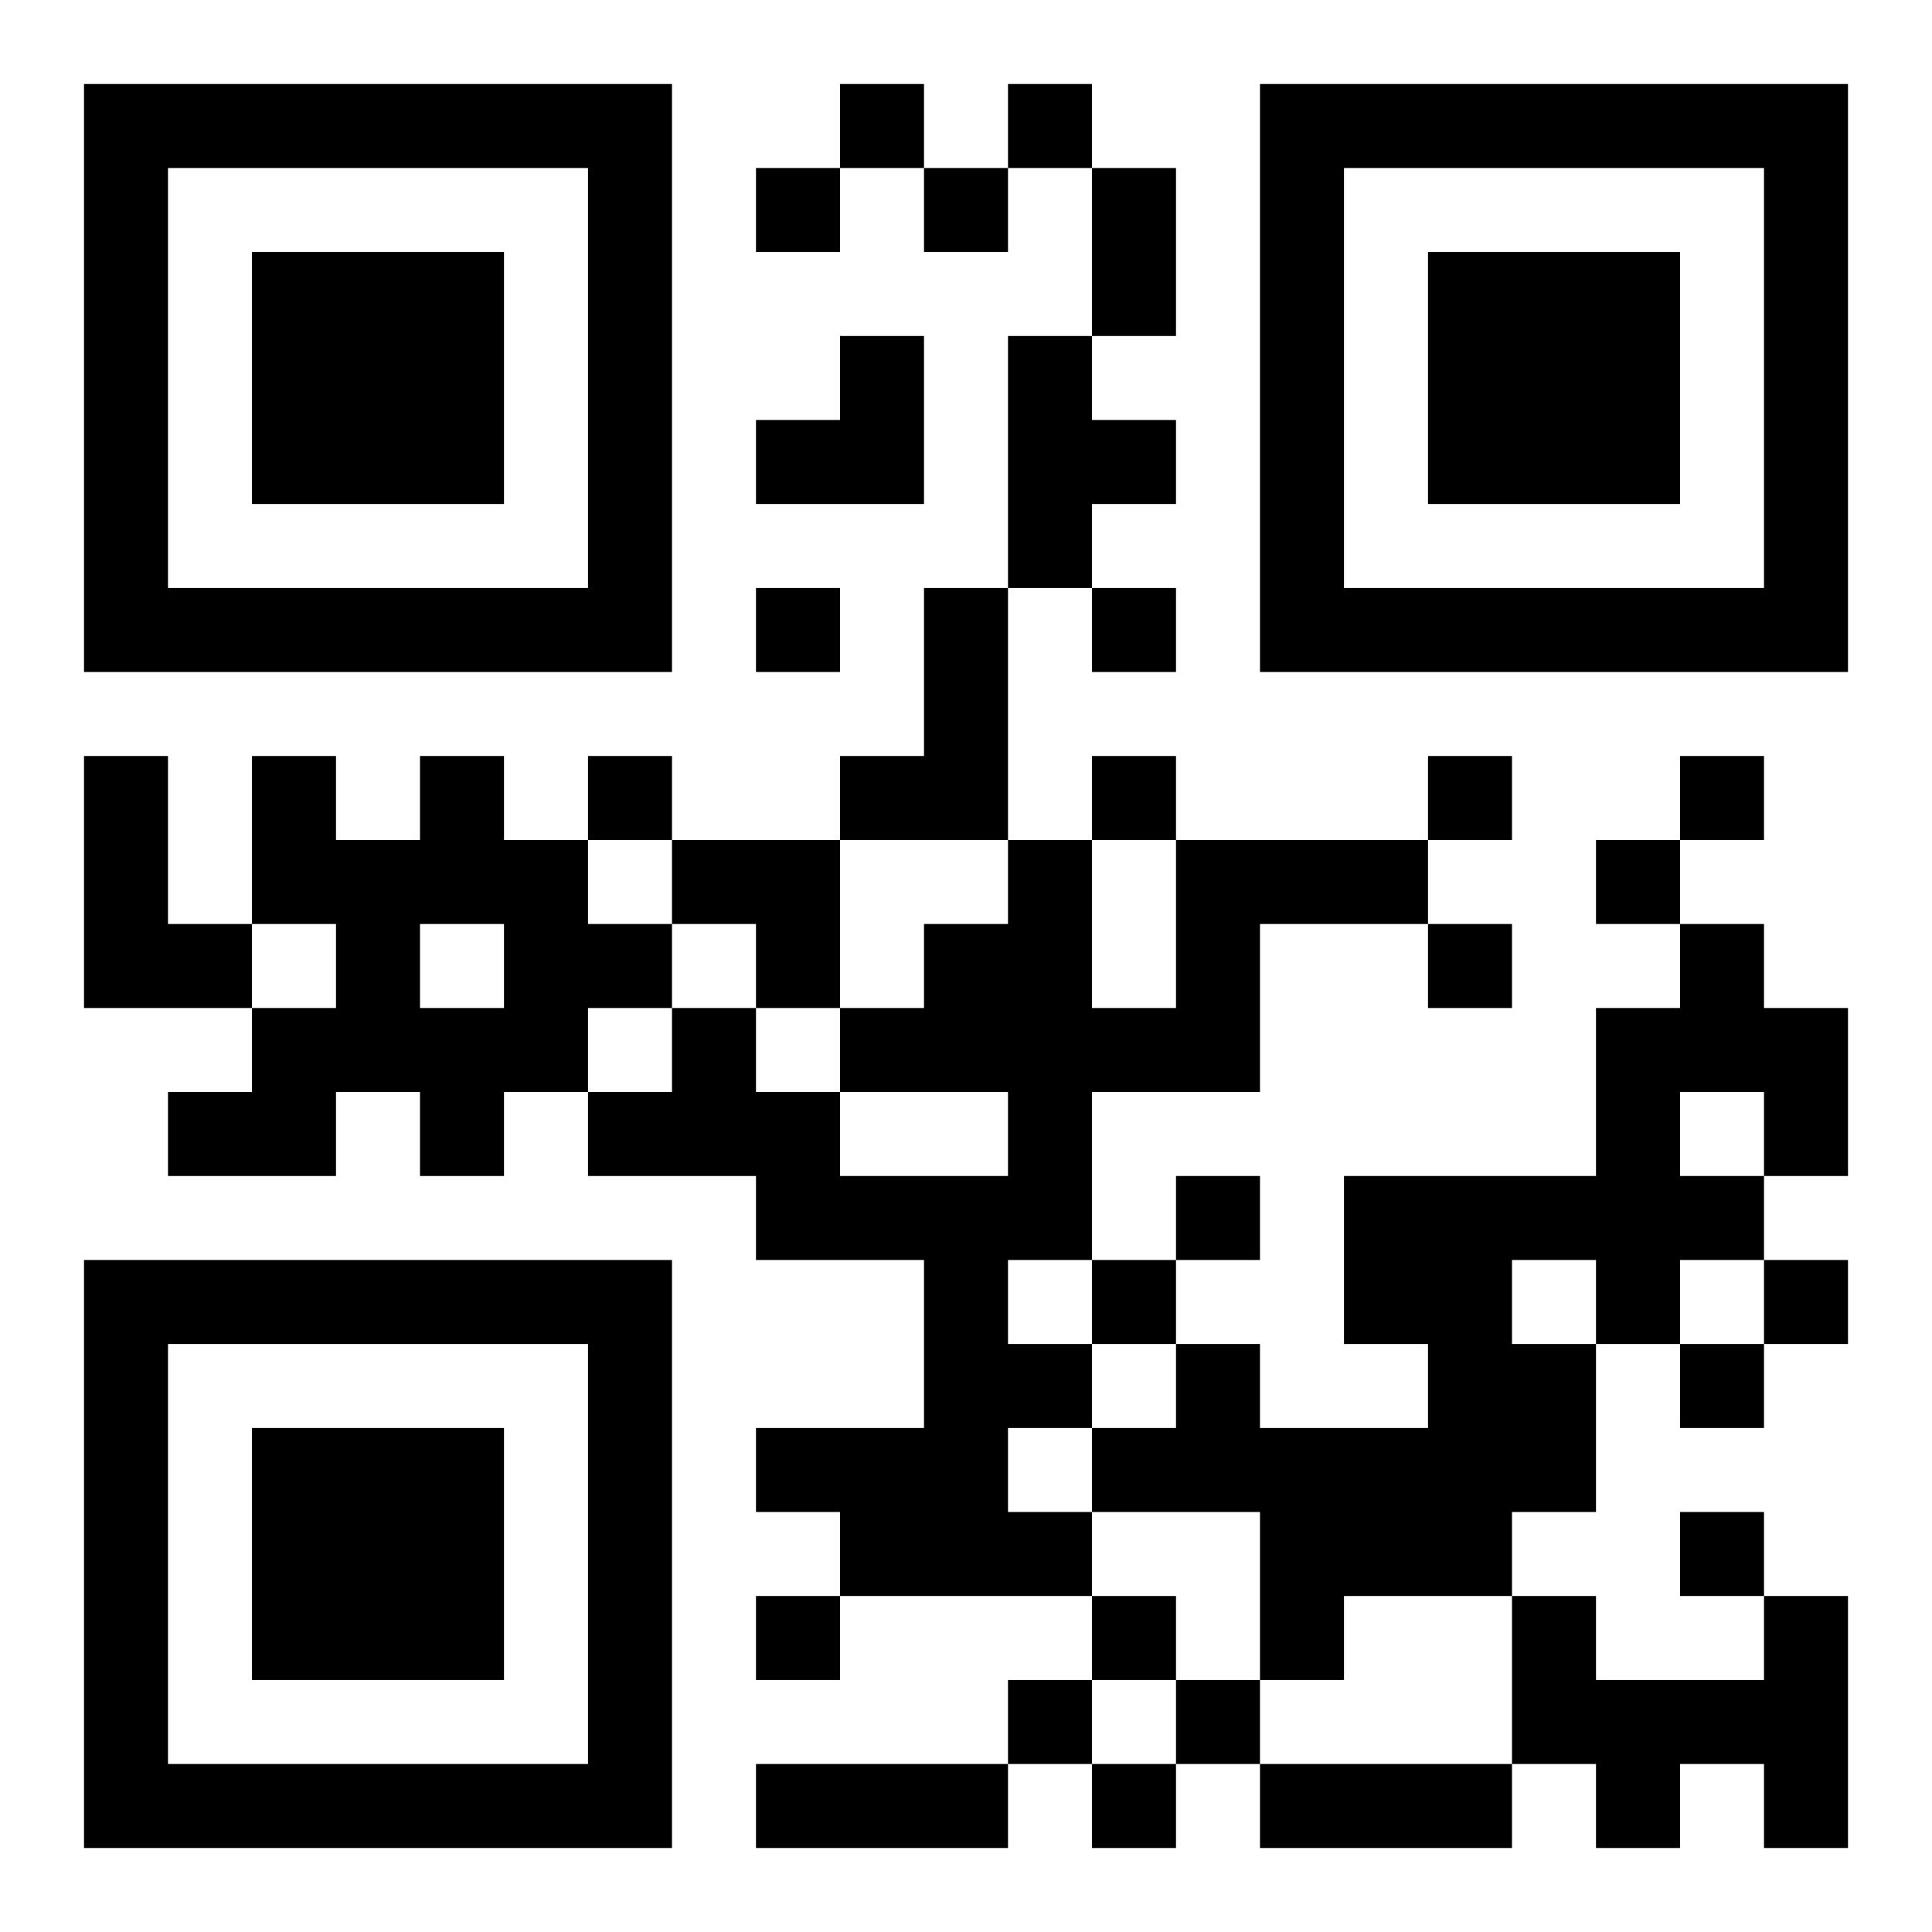
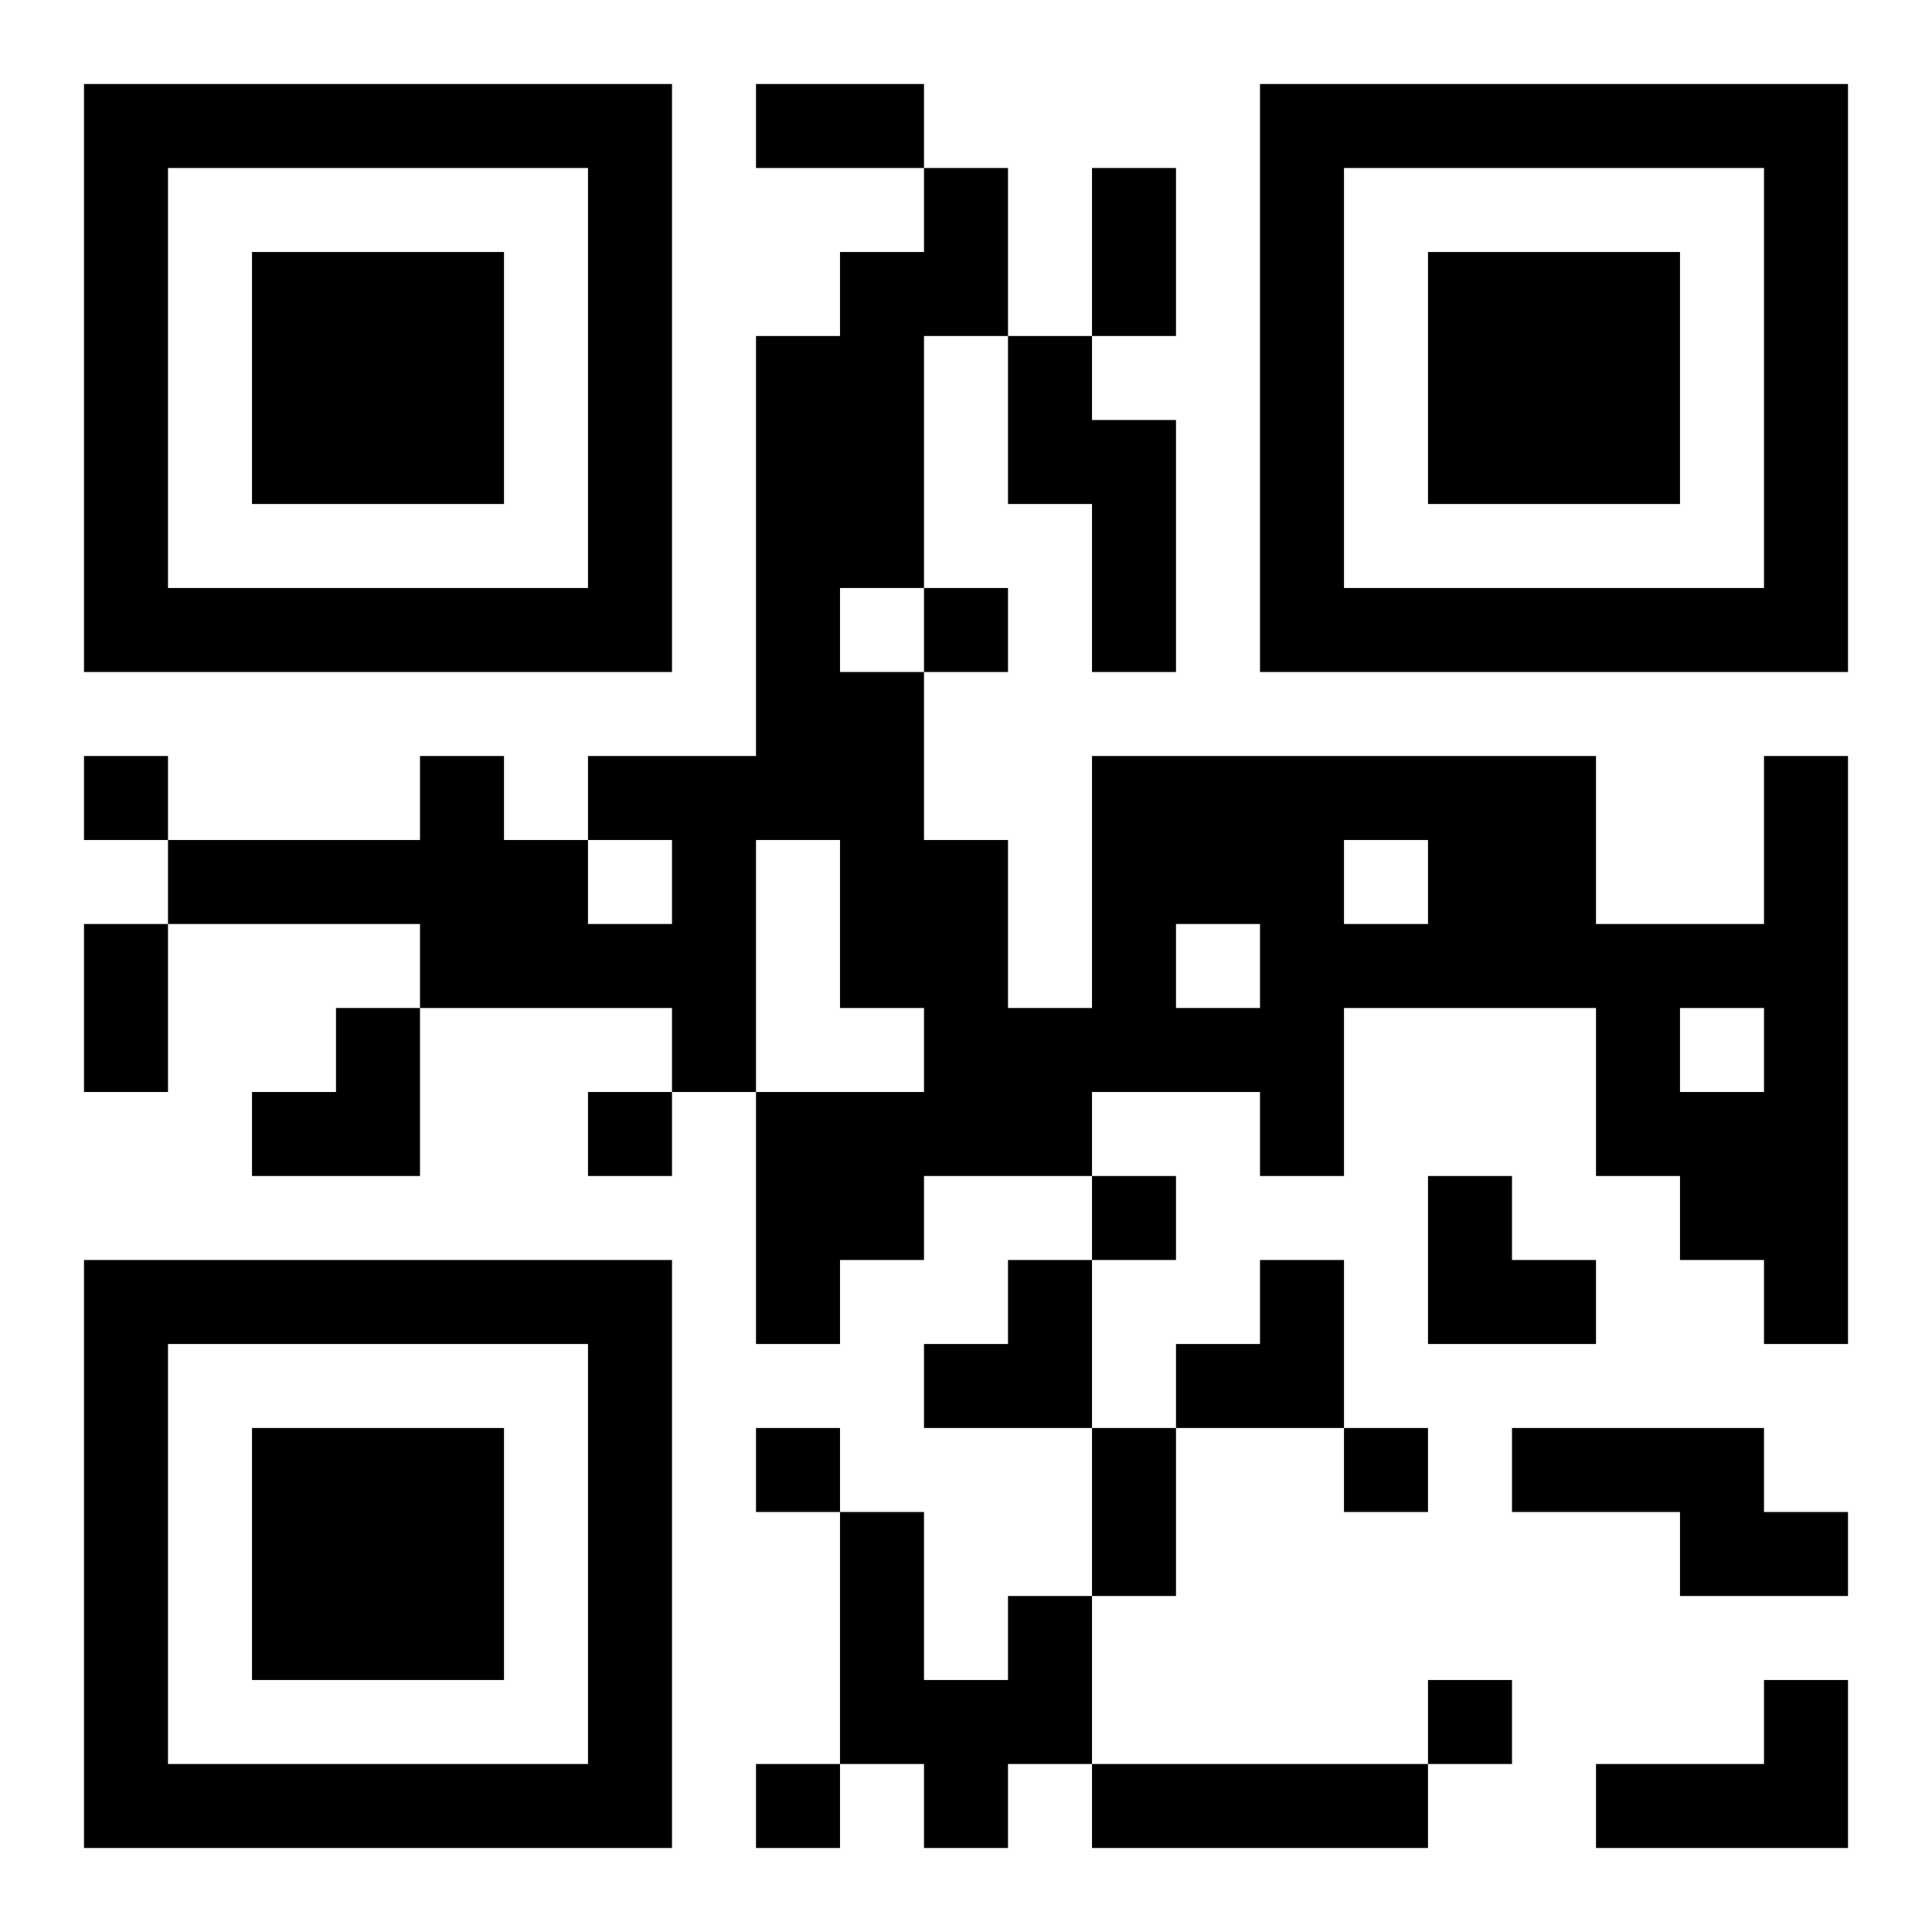
<svg xmlns="http://www.w3.org/2000/svg" viewBox="0 0 23 23">
-   <path d="M1 1h7v7h-7zM10 1h1v1h-1zM12 1h1v1h-1zM15 1h7v7h-7zM2 2v5h5v-5zM9 2h1v1h-1zM11 2h1v1h-1zM13 2h1v2h-1zM16 2v5h5v-5zM3 3h3v3h-3zM17 3h3v3h-3zM10 4h1v2h-2v-1h1zM12 4h1v1h1v1h-1v1h-1zM9 7h1v1h-1zM11 7h1v3h-2v-1h1zM13 7h1v1h-1zM1 9h1v2h1v1h-2zM3 9h1v1h1v-1h1v1h1v1h1v1h-1v1h-1v1h-1v-1h-1v1h-2v-1h1v-1h1v-1h-1zM7 9h1v1h-1zM13 9h1v1h-1zM17 9h1v1h-1zM20 9h1v1h-1zM8 10h2v2h-1v-1h-1zM12 10h1v2h1v-2h3v1h-2v2h-2v2h-1v1h1v1h-1v1h1v1h-3v-1h-1v-1h2v-2h-2v-1h-2v-1h1v-1h1v1h1v1h2v-1h-2v-1h1v-1h1zM19 10h1v1h-1zM5 11v1h1v-1zM17 11h1v1h-1zM20 11h1v1h1v2h-1v-1h-1v1h1v1h-1v1h-1v-1h-1v1h1v2h-1v1h-2v1h-1v-2h-2v-1h1v-1h1v1h2v-1h-1v-2h3v-2h1zM14 14h1v1h-1zM1 15h7v7h-7zM13 15h1v1h-1zM21 15h1v1h-1zM2 16v5h5v-5zM20 16h1v1h-1zM3 17h3v3h-3zM20 18h1v1h-1zM9 19h1v1h-1zM13 19h1v1h-1zM18 19h1v1h2v-1h1v3h-1v-1h-1v1h-1v-1h-1zM12 20h1v1h-1zM14 20h1v1h-1zM9 21h3v1h-3zM13 21h1v1h-1zM15 21h3v1h-3z" />
+   <path d="M1 1h7v7h-7zM9 1h2v1h-2zM15 1h7v7h-7zM2 2v5h5v-5zM11 2h1v2h-1v3h-1v1h1v2h1v2h1v-3h6v2h2v-2h1v7h-1v-1h-1v-1h-1v-2h-3v2h-1v-1h-2v1h-2v1h-1v1h-1v-3h2v-1h-1v-2h-1v3h-1v-1h-3v-1h-3v-1h3v-1h1v1h1v1h1v-1h-1v-1h2v-5h1v-1h1zM13 2h1v2h-1zM16 2v5h5v-5zM3 3h3v3h-3zM17 3h3v3h-3zM12 4h1v1h1v3h-1v-2h-1zM11 7h1v1h-1zM1 9h1v1h-1zM16 10v1h1v-1zM1 11h1v2h-1zM14 11v1h1v-1zM4 12h1v2h-2v-1h1zM20 12v1h1v-1zM7 13h1v1h-1zM13 14h1v1h-1zM17 14h1v1h1v1h-2zM1 15h7v7h-7zM12 15h1v2h-2v-1h1zM15 15h1v2h-2v-1h1zM2 16v5h5v-5zM3 17h3v3h-3zM9 17h1v1h-1zM13 17h1v2h-1zM16 17h1v1h-1zM18 17h3v1h1v1h-2v-1h-2zM10 18h1v2h1v-1h1v2h-1v1h-1v-1h-1zM17 20h1v1h-1zM21 20h1v2h-3v-1h2zM9 21h1v1h-1zM13 21h4v1h-4z" />
</svg>
